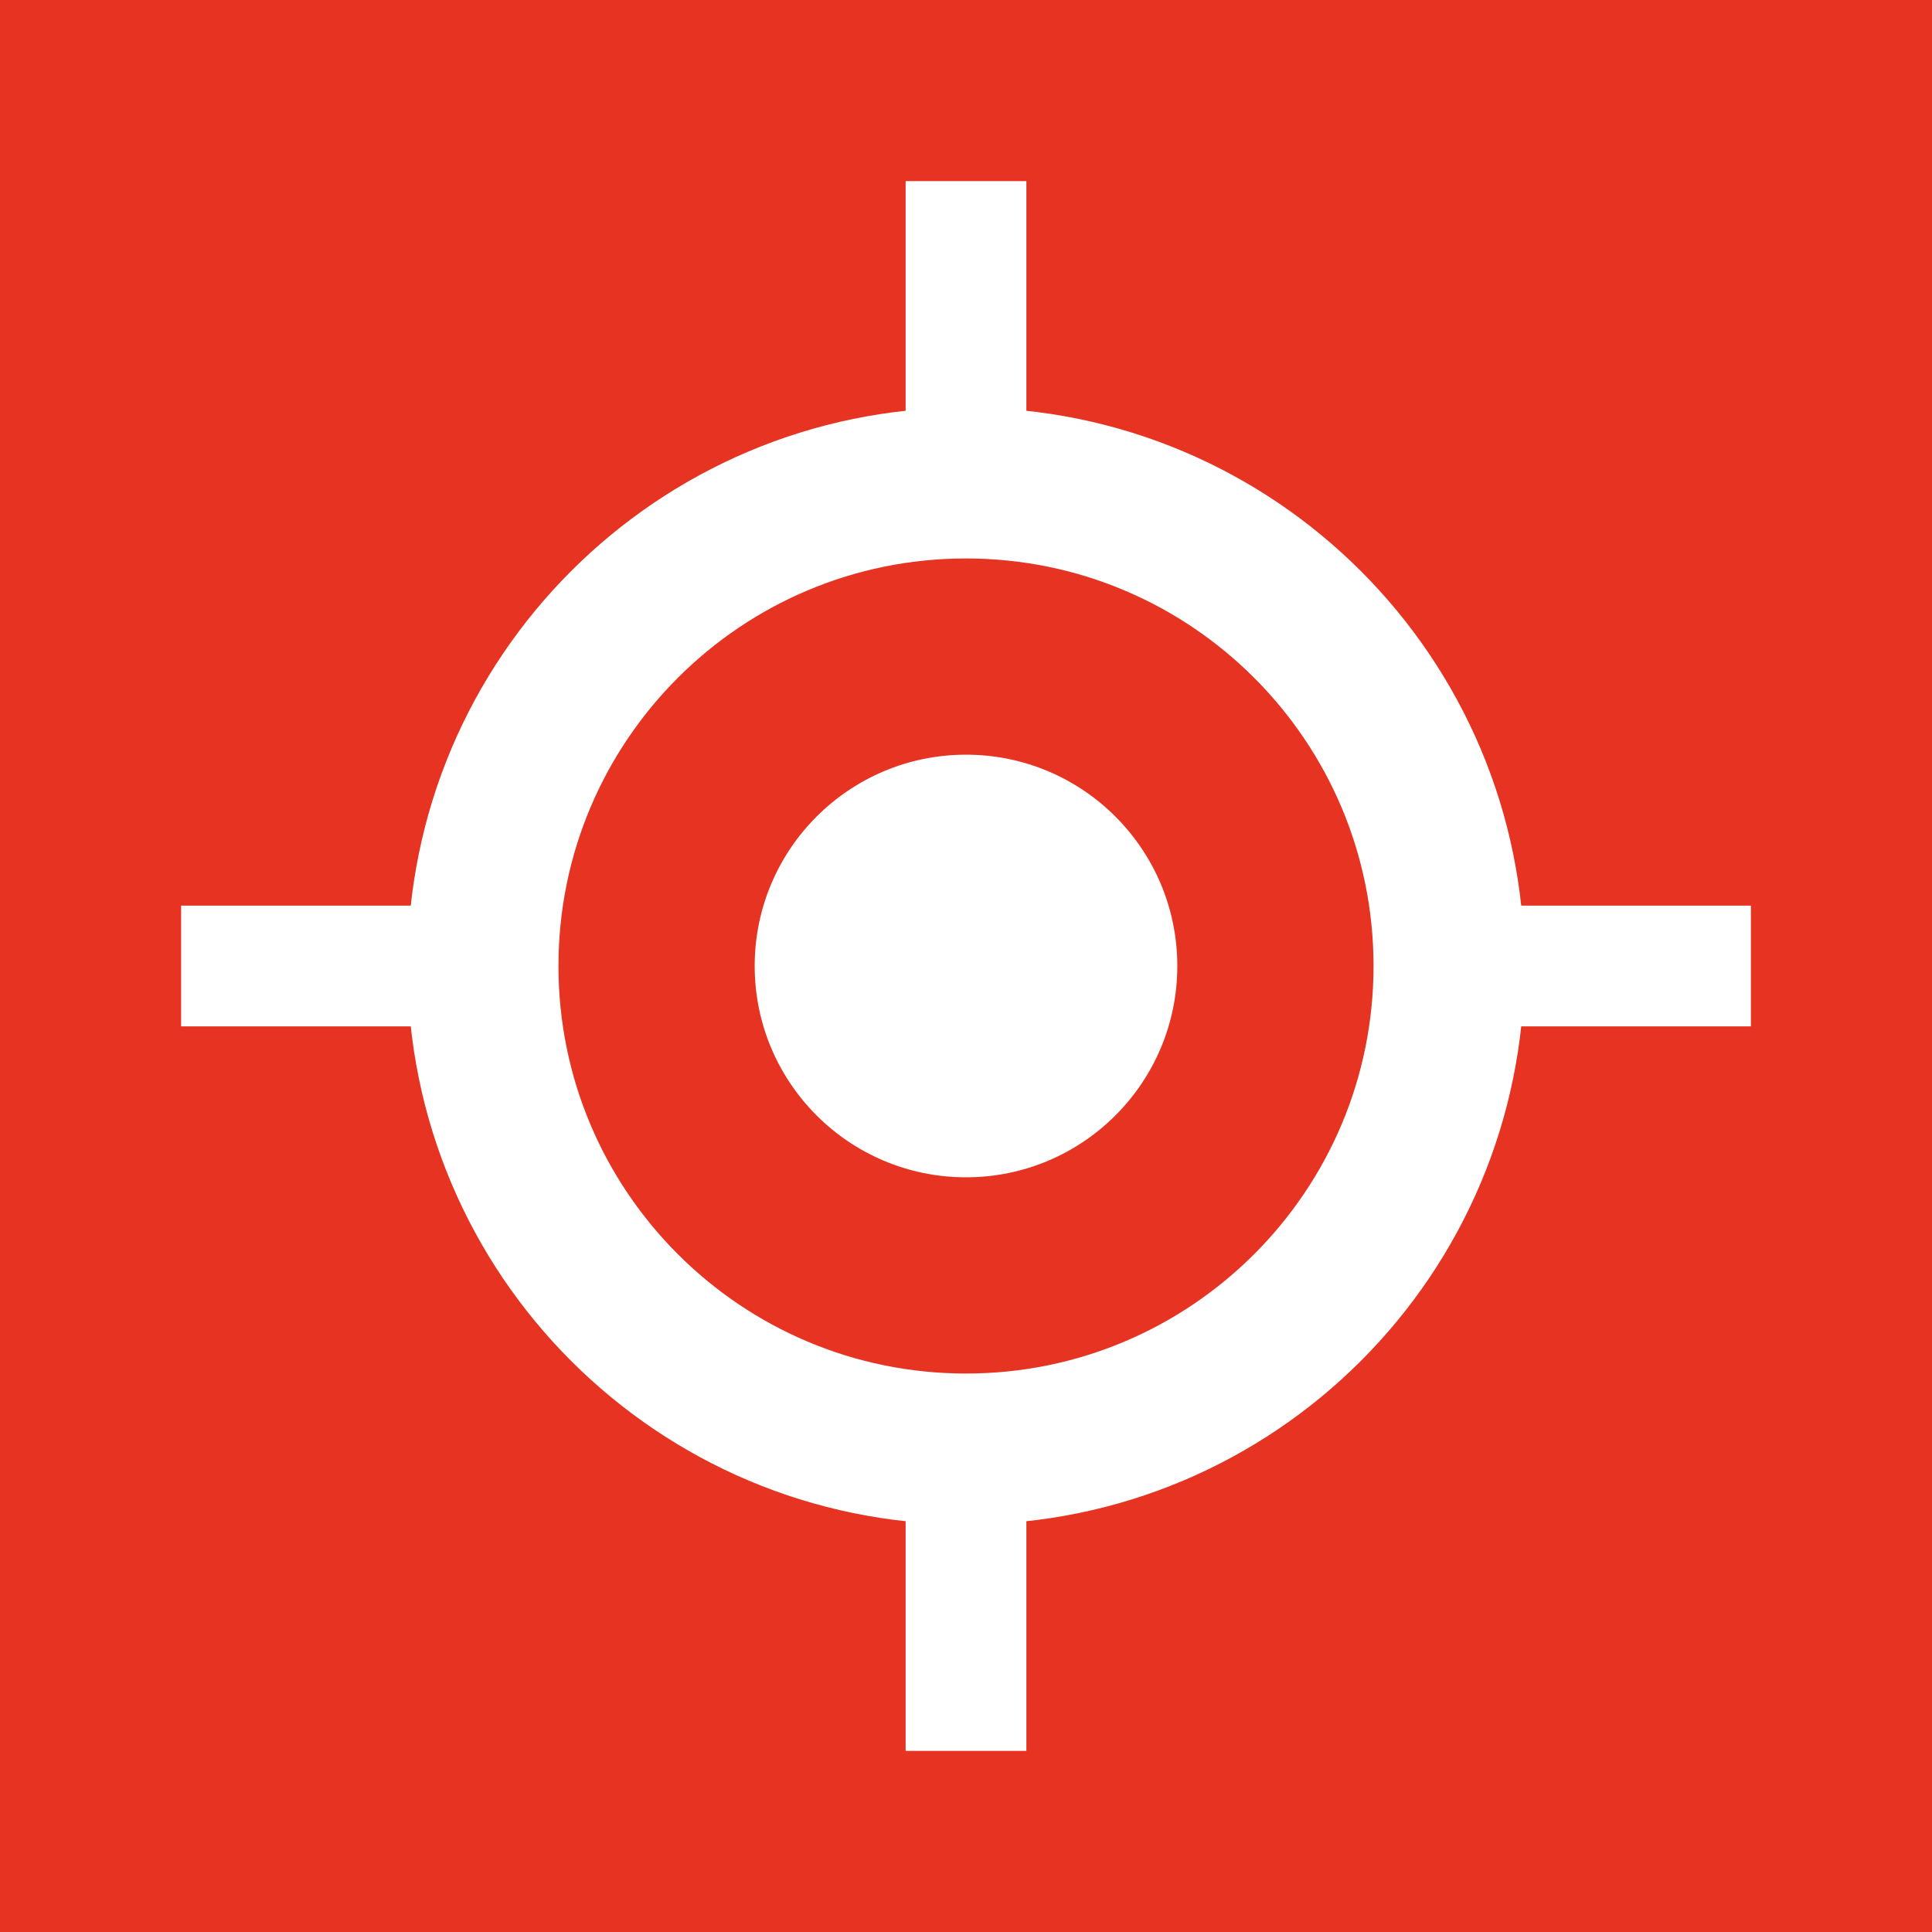
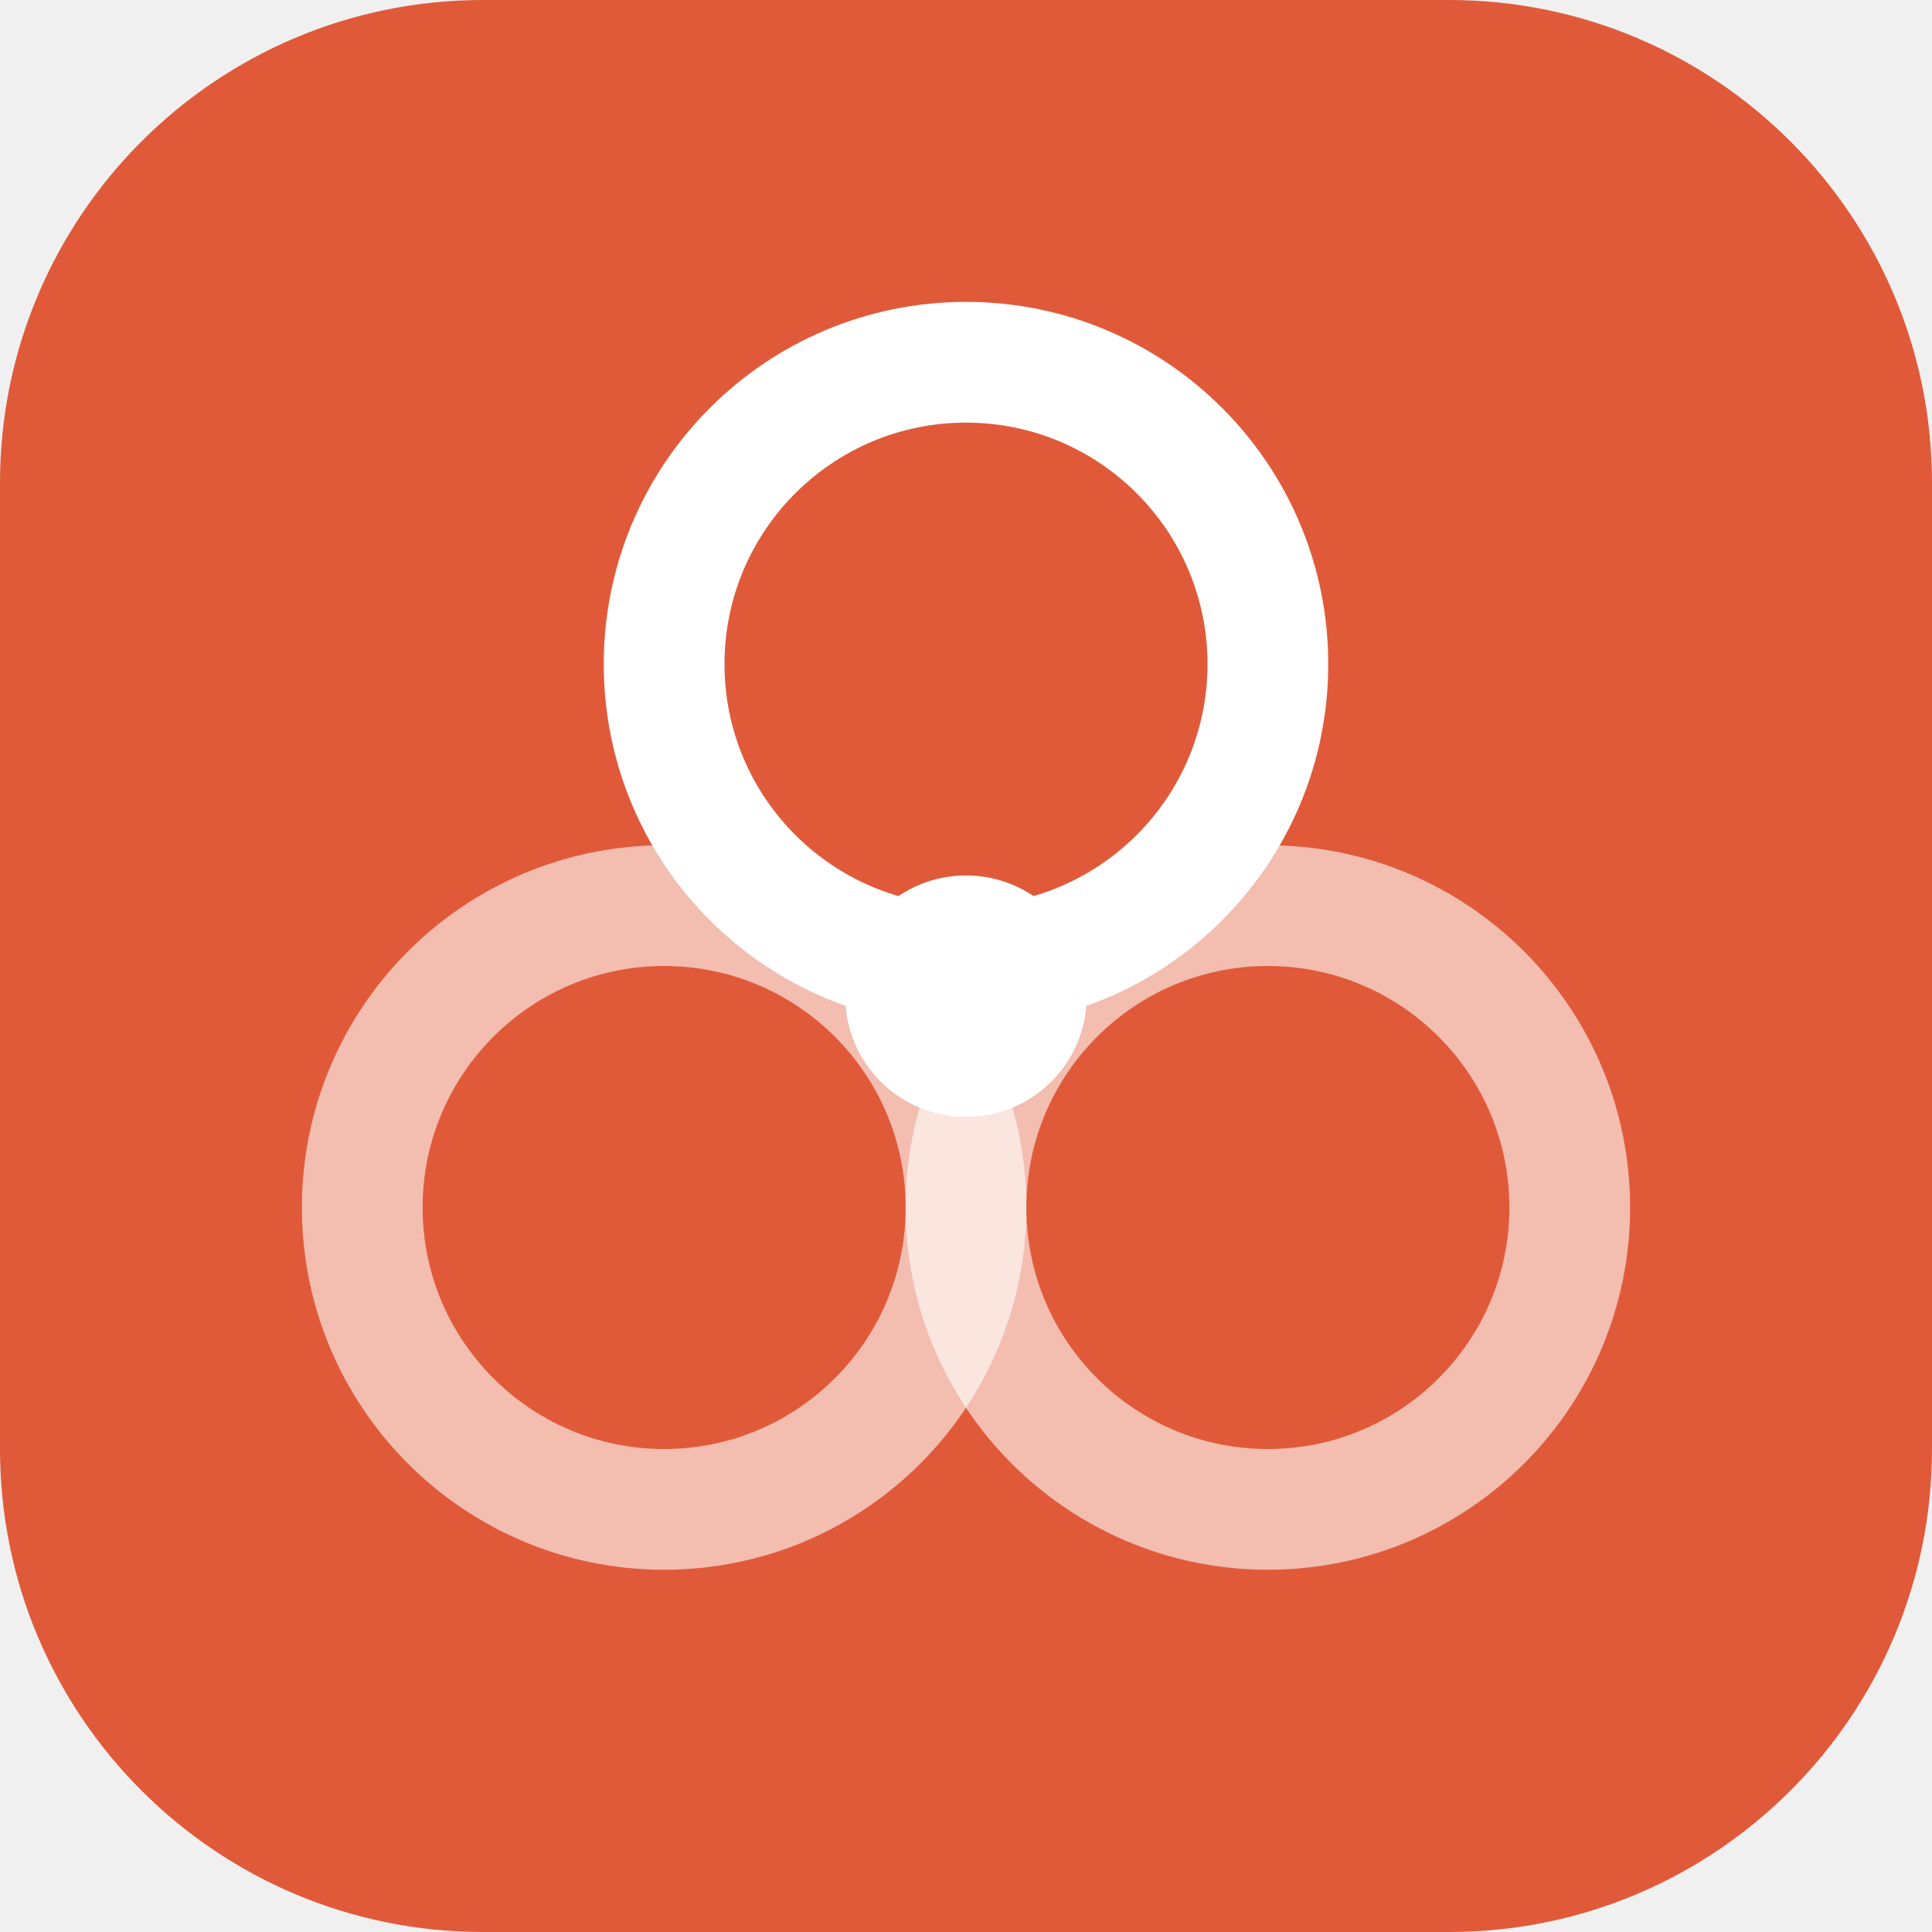
<svg xmlns="http://www.w3.org/2000/svg" viewBox="0 0 32 32">
-   <rect width="32" height="32" fill="#e63322" />
-   <circle cx="16" cy="16" r="8" fill="none" stroke="#fff" stroke-width="2.5" />
-   <circle cx="16" cy="16" r="3.5" fill="#fff" />
-   <line x1="16" y1="3" x2="16" y2="8" stroke="#fff" stroke-width="2" />
-   <line x1="16" y1="24" x2="16" y2="29" stroke="#fff" stroke-width="2" />
-   <line x1="3" y1="16" x2="8" y2="16" stroke="#fff" stroke-width="2" />
-   <line x1="24" y1="16" x2="29" y2="16" stroke="#fff" stroke-width="2" />
+   <rect width="32" height="32" rx="8" fill="#e05a3a" />
+   <circle cx="16" cy="11" r="5" fill="none" stroke="#fff" stroke-width="2" />
+   <circle cx="11" cy="20" r="5" fill="none" stroke="#fff" stroke-width="2" opacity="0.6" />
+   <circle cx="21" cy="20" r="5" fill="none" stroke="#fff" stroke-width="2" opacity="0.6" />
+   <circle cx="16" cy="16.5" r="2" fill="#fff" />
</svg>
